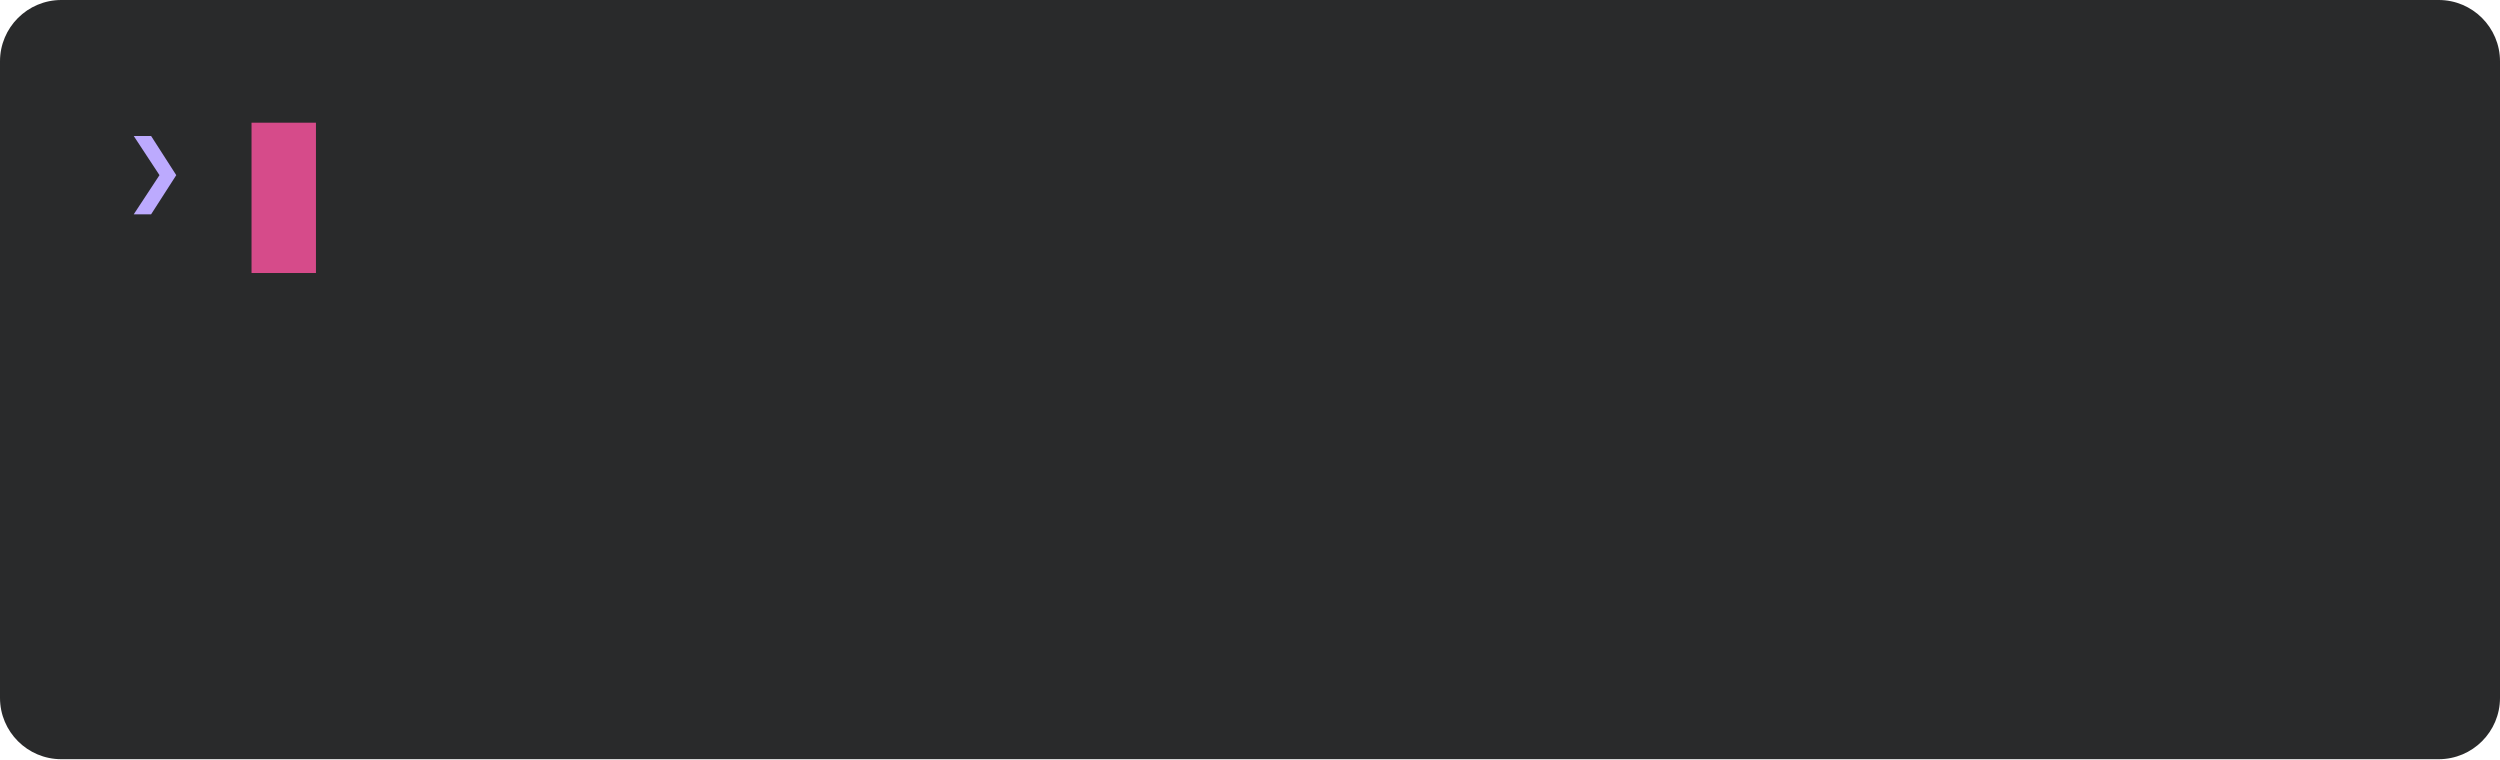
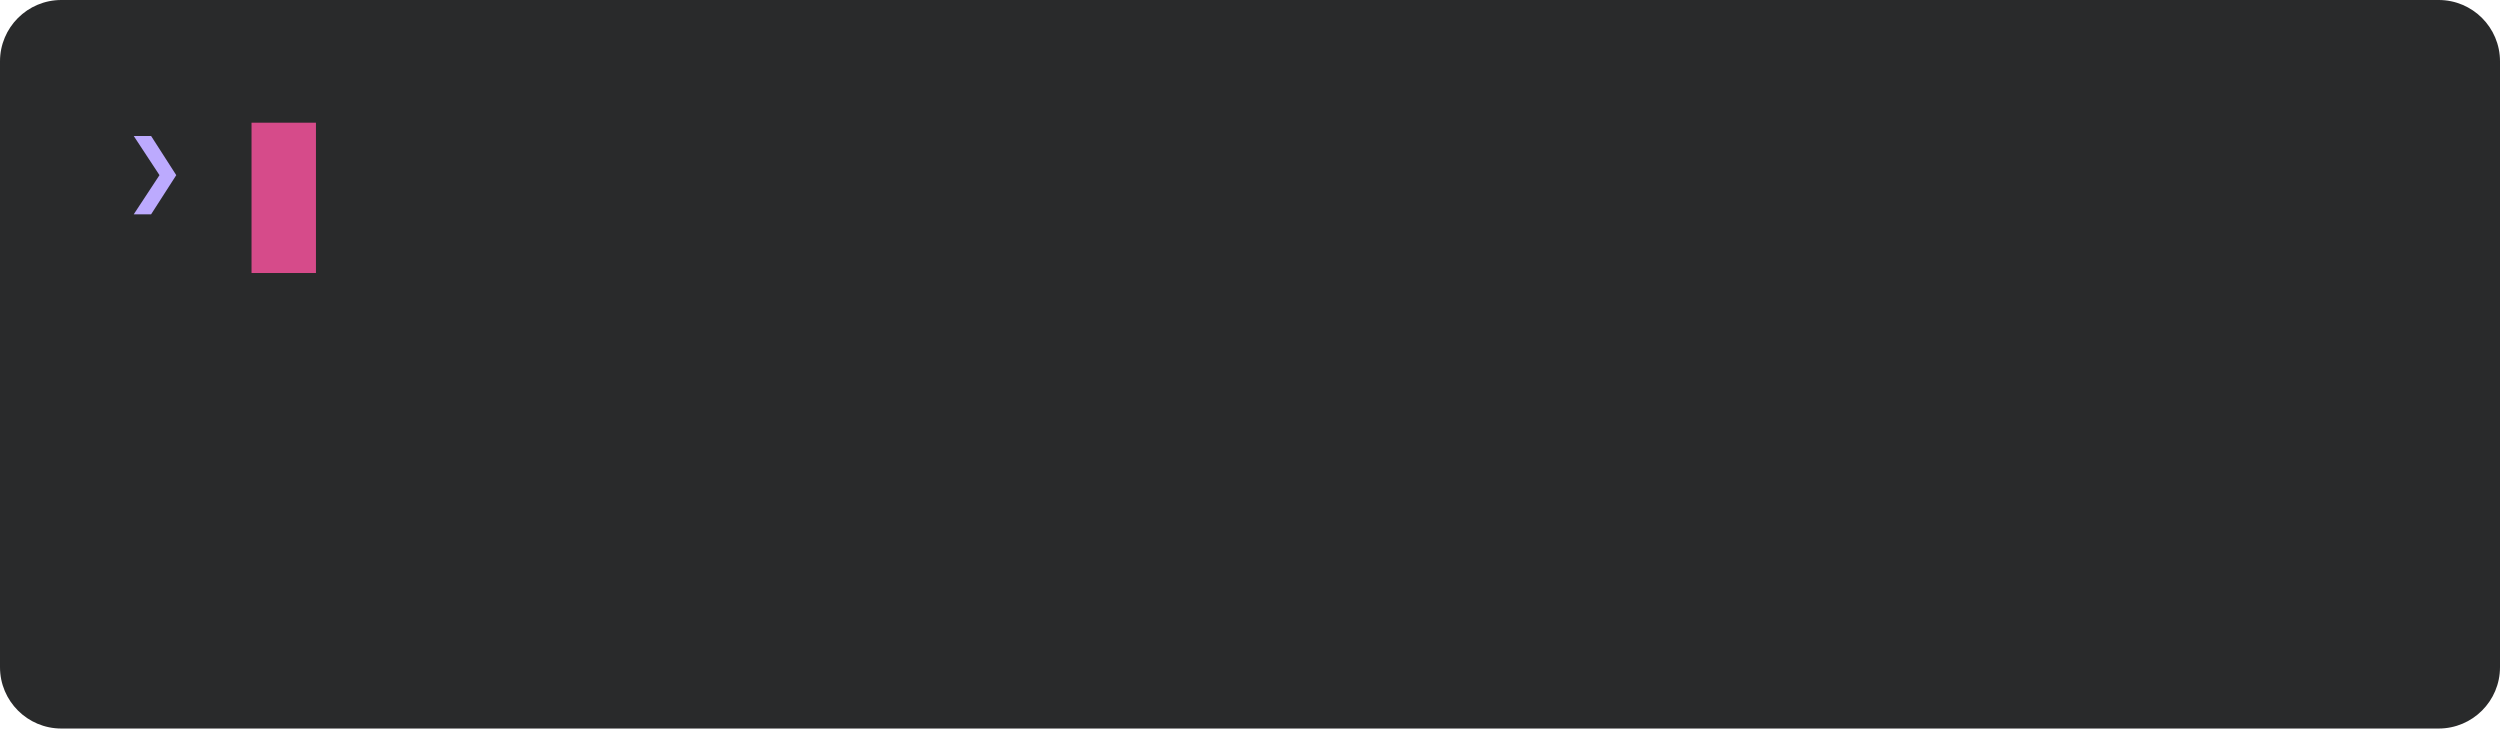
- <svg xmlns="http://www.w3.org/2000/svg" xmlns:xlink="http://www.w3.org/1999/xlink" width="326" height="99" viewBox="0 0 326 99">
+ <svg xmlns="http://www.w3.org/2000/svg" xmlns:xlink="http://www.w3.org/1999/xlink" width="326" height="95" viewBox="0 0 326 95">
  <defs>
    <symbol id="1">
-       <text x="16" y="17.1" class="c">❯</text>
+       <text x="16" y="17.1" fill="#bcaafe">❯</text>
    </symbol>
    <symbol id="2">
-       <text x="16" y="17.1" class="c">❯ </text>
-       <text x="32.8" y="17.1" class="d">e</text>
+       <text x="16" y="17.1" fill="#bcaafe">❯ </text>
+       <text x="32.8" y="17.1" fill="#e6e6e6">e</text>
    </symbol>
    <symbol id="3">
-       <text x="16" y="17.1" class="c">❯ </text>
-       <text x="32.8" y="17.1" class="d">ec</text>
+       <text x="16" y="17.1" fill="#bcaafe">❯ </text>
+       <text x="32.8" y="17.1" fill="#e6e6e6">ec</text>
    </symbol>
    <symbol id="4">
-       <text x="16" y="17.1" class="c">❯ </text>
-       <text x="32.8" y="17.1" class="d">ech</text>
+       <text x="16" y="17.1" fill="#bcaafe">❯ </text>
+       <text x="32.8" y="17.1" fill="#e6e6e6">ech</text>
    </symbol>
    <symbol id="5">
-       <text x="16" y="17.1" class="c">❯ </text>
-       <text x="32.8" y="17.1" class="d">echo</text>
+       <text x="16" y="17.1" fill="#bcaafe">❯ </text>
+       <text x="32.8" y="17.1" fill="#e6e6e6">echo</text>
    </symbol>
    <symbol id="6">
-       <text x="16" y="17.1" class="c">❯ </text>
-       <text x="32.8" y="17.1" class="d">echo '</text>
+       <text x="16" y="17.1" fill="#bcaafe">❯ </text>
+       <text x="32.8" y="17.1" fill="#e6e6e6">echo '</text>
    </symbol>
    <symbol id="7">
-       <text x="16" y="17.1" class="c">❯ </text>
-       <text x="32.8" y="17.1" class="d">echo 'H</text>
+       <text x="16" y="17.1" fill="#bcaafe">❯ </text>
+       <text x="32.8" y="17.1" fill="#e6e6e6">echo 'H</text>
    </symbol>
    <symbol id="8">
-       <text x="16" y="17.1" class="c">❯ </text>
-       <text x="32.8" y="17.1" class="d">echo 'He</text>
+       <text x="16" y="17.1" fill="#bcaafe">❯ </text>
+       <text x="32.8" y="17.1" fill="#e6e6e6">echo 'He</text>
    </symbol>
    <symbol id="9">
-       <text x="16" y="17.1" class="c">❯ </text>
-       <text x="32.8" y="17.1" class="d">echo 'Hel</text>
+       <text x="16" y="17.1" fill="#bcaafe">❯ </text>
+       <text x="32.8" y="17.1" fill="#e6e6e6">echo 'Hel</text>
    </symbol>
    <symbol id="10">
-       <text x="16" y="17.1" class="c">❯ </text>
-       <text x="32.8" y="17.1" class="d">echo 'Hell</text>
+       <text x="16" y="17.1" fill="#bcaafe">❯ </text>
+       <text x="32.8" y="17.1" fill="#e6e6e6">echo 'Hell</text>
    </symbol>
    <symbol id="11">
-       <text x="16" y="17.1" class="c">❯ </text>
-       <text x="32.8" y="17.1" class="d">echo 'Hello</text>
+       <text x="16" y="17.1" fill="#bcaafe">❯ </text>
+       <text x="32.8" y="17.1" fill="#e6e6e6">echo 'Hello</text>
    </symbol>
    <symbol id="12">
-       <text x="16" y="17.1" class="c">❯ </text>
-       <text x="32.8" y="17.1" class="d">echo 'Hello w</text>
+       <text x="16" y="17.1" fill="#bcaafe">❯ </text>
+       <text x="32.8" y="17.1" fill="#e6e6e6">echo 'Hello w</text>
    </symbol>
    <symbol id="13">
-       <text x="16" y="17.1" class="c">❯ </text>
-       <text x="32.8" y="17.1" class="d">echo 'Hello wo</text>
+       <text x="16" y="17.1" fill="#bcaafe">❯ </text>
+       <text x="32.8" y="17.1" fill="#e6e6e6">echo 'Hello wo</text>
    </symbol>
    <symbol id="14">
-       <text x="16" y="17.1" class="c">❯ </text>
-       <text x="32.8" y="17.1" class="d">echo 'Hello wor</text>
+       <text x="16" y="17.1" fill="#bcaafe">❯ </text>
+       <text x="32.8" y="17.1" fill="#e6e6e6">echo 'Hello wor</text>
    </symbol>
    <symbol id="15">
-       <text x="16" y="17.1" class="c">❯ </text>
-       <text x="32.8" y="17.1" class="d">echo 'Hello worl</text>
+       <text x="16" y="17.1" fill="#bcaafe">❯ </text>
+       <text x="32.8" y="17.1" fill="#e6e6e6">echo 'Hello worl</text>
    </symbol>
    <symbol id="16">
-       <text x="16" y="17.1" class="c">❯ </text>
-       <text x="32.8" y="17.1" class="d">echo 'Hello world</text>
+       <text x="16" y="17.1" fill="#bcaafe">❯ </text>
+       <text x="32.8" y="17.1" fill="#e6e6e6">echo 'Hello world</text>
    </symbol>
    <symbol id="17">
-       <text x="16" y="17.1" class="c">❯ </text>
-       <text x="32.8" y="17.1" class="d">echo 'Hello world'</text>
+       <text x="16" y="17.1" fill="#bcaafe">❯ </text>
+       <text x="32.8" y="17.1" fill="#e6e6e6">echo 'Hello world'</text>
    </symbol>
    <symbol id="18">
-       <text x="16" y="36.7" class="d">Hello world</text>
+       <text x="16" y="36.7" fill="#e6e6e6">Hello world</text>
    </symbol>
    <symbol id="19">
-       <text x="16" y="56.3" class="c">❯</text>
+       <text x="16" y="56.3" fill="#bcaafe">❯</text>
    </symbol>
    <symbol id="20">
-       <text x="16" y="56.3" class="c">❯ </text>
-       <text x="32.8" y="56.3" class="d">e</text>
+       <text x="16" y="56.3" fill="#bcaafe">❯ </text>
+       <text x="32.8" y="56.3" fill="#e6e6e6">e</text>
    </symbol>
    <symbol id="21">
-       <text x="16" y="56.3" class="c">❯ </text>
-       <text x="32.8" y="56.3" class="d">ec</text>
+       <text x="16" y="56.3" fill="#bcaafe">❯ </text>
+       <text x="32.8" y="56.3" fill="#e6e6e6">ec</text>
    </symbol>
    <symbol id="22">
-       <text x="16" y="56.3" class="c">❯ </text>
-       <text x="32.8" y="56.3" class="d">ech</text>
+       <text x="16" y="56.3" fill="#bcaafe">❯ </text>
+       <text x="32.8" y="56.3" fill="#e6e6e6">ech</text>
    </symbol>
    <symbol id="23">
-       <text x="16" y="56.3" class="c">❯ </text>
-       <text x="32.8" y="56.3" class="d">echo</text>
+       <text x="16" y="56.3" fill="#bcaafe">❯ </text>
+       <text x="32.8" y="56.3" fill="#e6e6e6">echo</text>
    </symbol>
    <symbol id="24">
-       <text x="16" y="56.3" class="c">❯ </text>
-       <text x="32.8" y="56.3" class="d">echo '</text>
+       <text x="16" y="56.3" fill="#bcaafe">❯ </text>
+       <text x="32.8" y="56.3" fill="#e6e6e6">echo '</text>
    </symbol>
    <symbol id="25">
-       <text x="16" y="56.3" class="c">❯ </text>
-       <text x="32.8" y="56.3" class="d">echo 'F</text>
+       <text x="16" y="56.3" fill="#bcaafe">❯ </text>
+       <text x="32.8" y="56.3" fill="#e6e6e6">echo 'F</text>
    </symbol>
    <symbol id="26">
-       <text x="16" y="56.3" class="c">❯ </text>
-       <text x="32.8" y="56.3" class="d">echo 'Fa</text>
+       <text x="16" y="56.3" fill="#bcaafe">❯ </text>
+       <text x="32.8" y="56.3" fill="#e6e6e6">echo 'Fa</text>
    </symbol>
    <symbol id="27">
-       <text x="16" y="56.3" class="c">❯ </text>
-       <text x="32.8" y="56.3" class="d">echo 'Fas</text>
+       <text x="16" y="56.3" fill="#bcaafe">❯ </text>
+       <text x="32.8" y="56.3" fill="#e6e6e6">echo 'Fas</text>
    </symbol>
    <symbol id="28">
-       <text x="16" y="56.3" class="c">❯ </text>
-       <text x="32.8" y="56.3" class="d">echo 'Fast</text>
+       <text x="16" y="56.3" fill="#bcaafe">❯ </text>
+       <text x="32.8" y="56.3" fill="#e6e6e6">echo 'Fast</text>
    </symbol>
    <symbol id="29">
-       <text x="16" y="56.3" class="c">❯ </text>
-       <text x="32.8" y="56.3" class="d">echo 'Fast r</text>
+       <text x="16" y="56.3" fill="#bcaafe">❯ </text>
+       <text x="32.8" y="56.3" fill="#e6e6e6">echo 'Fast r</text>
    </symbol>
    <symbol id="30">
-       <text x="16" y="56.3" class="c">❯ </text>
-       <text x="32.8" y="56.3" class="d">echo 'Fast re</text>
+       <text x="16" y="56.3" fill="#bcaafe">❯ </text>
+       <text x="32.8" y="56.3" fill="#e6e6e6">echo 'Fast re</text>
    </symbol>
    <symbol id="31">
-       <text x="16" y="56.3" class="c">❯ </text>
-       <text x="32.8" y="56.3" class="d">echo 'Fast rew</text>
+       <text x="16" y="56.3" fill="#bcaafe">❯ </text>
+       <text x="32.8" y="56.3" fill="#e6e6e6">echo 'Fast rew</text>
    </symbol>
    <symbol id="32">
-       <text x="16" y="56.3" class="c">❯ </text>
-       <text x="32.8" y="56.3" class="d">echo 'Fast rewi</text>
+       <text x="16" y="56.3" fill="#bcaafe">❯ </text>
+       <text x="32.8" y="56.3" fill="#e6e6e6">echo 'Fast rewi</text>
    </symbol>
    <symbol id="33">
-       <text x="16" y="56.3" class="c">❯ </text>
-       <text x="32.8" y="56.3" class="d">echo 'Fast rewin</text>
+       <text x="16" y="56.3" fill="#bcaafe">❯ </text>
+       <text x="32.8" y="56.3" fill="#e6e6e6">echo 'Fast rewin</text>
    </symbol>
    <symbol id="34">
-       <text x="16" y="56.3" class="c">❯ </text>
-       <text x="32.8" y="56.3" class="d">echo 'Fast rewind</text>
+       <text x="16" y="56.3" fill="#bcaafe">❯ </text>
+       <text x="32.8" y="56.3" fill="#e6e6e6">echo 'Fast rewind</text>
    </symbol>
    <symbol id="35">
-       <text x="16" y="56.3" class="c">❯ </text>
-       <text x="32.8" y="56.3" class="d">echo 'Fast rewind t</text>
+       <text x="16" y="56.3" fill="#bcaafe">❯ </text>
+       <text x="32.8" y="56.3" fill="#e6e6e6">echo 'Fast rewind t</text>
    </symbol>
    <symbol id="36">
-       <text x="16" y="56.3" class="c">❯ </text>
-       <text x="32.8" y="56.3" class="d">echo 'Fast rewind th</text>
+       <text x="16" y="56.3" fill="#bcaafe">❯ </text>
+       <text x="32.8" y="56.3" fill="#e6e6e6">echo 'Fast rewind th</text>
    </symbol>
    <symbol id="37">
-       <text x="16" y="56.3" class="c">❯ </text>
-       <text x="32.8" y="56.3" class="d">echo 'Fast rewind the</text>
+       <text x="16" y="56.3" fill="#bcaafe">❯ </text>
+       <text x="32.8" y="56.3" fill="#e6e6e6">echo 'Fast rewind the</text>
    </symbol>
    <symbol id="38">
-       <text x="16" y="56.3" class="c">❯ </text>
-       <text x="32.8" y="56.3" class="d">echo 'Fast rewind then</text>
+       <text x="16" y="56.3" fill="#bcaafe">❯ </text>
+       <text x="32.8" y="56.3" fill="#e6e6e6">echo 'Fast rewind then</text>
    </symbol>
    <symbol id="39">
-       <text x="16" y="56.3" class="c">❯ </text>
-       <text x="32.8" y="56.3" class="d">echo 'Fast rewind then p</text>
+       <text x="16" y="56.3" fill="#bcaafe">❯ </text>
+       <text x="32.8" y="56.3" fill="#e6e6e6">echo 'Fast rewind then p</text>
    </symbol>
    <symbol id="40">
-       <text x="16" y="56.3" class="c">❯ </text>
-       <text x="32.8" y="56.3" class="d">echo 'Fast rewind then pa</text>
+       <text x="16" y="56.3" fill="#bcaafe">❯ </text>
+       <text x="32.8" y="56.3" fill="#e6e6e6">echo 'Fast rewind then pa</text>
    </symbol>
    <symbol id="41">
-       <text x="16" y="56.3" class="c">❯ </text>
-       <text x="32.8" y="56.3" class="d">echo 'Fast rewind then pau</text>
+       <text x="16" y="56.3" fill="#bcaafe">❯ </text>
+       <text x="32.8" y="56.3" fill="#e6e6e6">echo 'Fast rewind then pau</text>
    </symbol>
    <symbol id="42">
-       <text x="16" y="56.3" class="c">❯ </text>
-       <text x="32.8" y="56.3" class="d">echo 'Fast rewind then paus</text>
+       <text x="16" y="56.3" fill="#bcaafe">❯ </text>
+       <text x="32.8" y="56.3" fill="#e6e6e6">echo 'Fast rewind then paus</text>
    </symbol>
    <symbol id="43">
-       <text x="16" y="56.3" class="c">❯ </text>
-       <text x="32.8" y="56.3" class="d">echo 'Fast rewind then pause</text>
+       <text x="16" y="56.3" fill="#bcaafe">❯ </text>
+       <text x="32.8" y="56.3" fill="#e6e6e6">echo 'Fast rewind then pause</text>
    </symbol>
    <symbol id="44">
-       <text x="16" y="56.3" class="c">❯ </text>
-       <text x="32.8" y="56.3" class="d">echo 'Fast rewind then pause.</text>
+       <text x="16" y="56.3" fill="#bcaafe">❯ </text>
+       <text x="32.8" y="56.3" fill="#e6e6e6">echo 'Fast rewind then pause.</text>
    </symbol>
    <symbol id="45">
-       <text x="16" y="56.3" class="c">❯ </text>
-       <text x="32.8" y="56.3" class="d">echo 'Fast rewind then pause..</text>
+       <text x="16" y="56.3" fill="#bcaafe">❯ </text>
+       <text x="32.8" y="56.3" fill="#e6e6e6">echo 'Fast rewind then pause..</text>
    </symbol>
    <symbol id="46">
-       <text x="16" y="56.3" class="c">❯ </text>
-       <text x="32.8" y="56.3" class="d">echo 'Fast rewind then pause...</text>
+       <text x="16" y="56.3" fill="#bcaafe">❯ </text>
+       <text x="32.8" y="56.3" fill="#e6e6e6">echo 'Fast rewind then pause...</text>
    </symbol>
    <symbol id="47">
-       <text x="16" y="56.3" class="c">❯ </text>
-       <text x="32.8" y="56.3" class="d">echo 'Fast rewind then pause...'</text>
+       <text x="16" y="56.3" fill="#bcaafe">❯ </text>
+       <text x="32.8" y="56.3" fill="#e6e6e6">echo 'Fast rewind then pause...'</text>
    </symbol>
  </defs>
-   <style>@keyframes f{0.10%{transform:translateX(0px)}0.73%{transform:translateX(-326px)}1.33%{transform:translateX(-652px)}1.95%{transform:translateX(-978px)}2.57%{transform:translateX(-1304px)}3.18%{transform:translateX(-1630px)}3.79%{transform:translateX(-1956px)}4.42%{transform:translateX(-2282px)}5.03%{transform:translateX(-2608px)}5.64%{transform:translateX(-2934px)}6.27%{transform:translateX(-3260px)}6.89%{transform:translateX(-3586px)}7.52%{transform:translateX(-3912px)}8.12%{transform:translateX(-4238px)}8.72%{transform:translateX(-4564px)}9.33%{transform:translateX(-4890px)}9.94%{transform:translateX(-5216px)}10.55%{transform:translateX(-5542px)}11.17%{transform:translateX(-5868px)}11.18%{transform:translateX(-6194px)}18.47%{transform:translateX(-6520px)}18.56%{transform:translateX(-6846px)}19.92%{transform:translateX(-7172px)}20.52%{transform:translateX(-7498px)}21.12%{transform:translateX(-7824px)}21.74%{transform:translateX(-8150px)}22.36%{transform:translateX(-8476px)}22.97%{transform:translateX(-8802px)}23.59%{transform:translateX(-9128px)}24.20%{transform:translateX(-9454px)}24.81%{transform:translateX(-9780px)}25.39%{transform:translateX(-10106px)}26.02%{transform:translateX(-10432px)}26.64%{transform:translateX(-10758px)}27.24%{transform:translateX(-11084px)}27.85%{transform:translateX(-11410px)}28.47%{transform:translateX(-11736px)}29.08%{transform:translateX(-12062px)}29.68%{transform:translateX(-12388px)}30.30%{transform:translateX(-12714px)}30.92%{transform:translateX(-13040px)}31.52%{transform:translateX(-13366px)}32.14%{transform:translateX(-13692px)}32.75%{transform:translateX(-14018px)}33.37%{transform:translateX(-14344px)}33.97%{transform:translateX(-14670px)}34.59%{transform:translateX(-14996px)}35.18%{transform:translateX(-15322px)}35.80%{transform:translateX(-15648px)}36.42%{transform:translateX(-15974px)}37.00%{transform:translateX(-16300px)}37.63%{transform:translateX(-16626px)}38.28%{transform:translateX(-16952px)}38.90%{transform:translateX(-17278px)}39.55%{transform:translateX(-17604px)}39.56%{transform:translateX(-17930px)}75.63%{transform:translateX(-17604px)}75.63%{transform:translateX(-17278px)}75.69%{transform:translateX(-16952px)}75.76%{transform:translateX(-16626px)}75.82%{transform:translateX(-16300px)}75.88%{transform:translateX(-15974px)}75.94%{transform:translateX(-15648px)}76.00%{transform:translateX(-15322px)}76.07%{transform:translateX(-14996px)}76.13%{transform:translateX(-14670px)}76.19%{transform:translateX(-14344px)}76.25%{transform:translateX(-14018px)}76.31%{transform:translateX(-13692px)}76.37%{transform:translateX(-13366px)}76.43%{transform:translateX(-13040px)}76.49%{transform:translateX(-12714px)}76.55%{transform:translateX(-12388px)}76.62%{transform:translateX(-12062px)}76.68%{transform:translateX(-11736px)}76.74%{transform:translateX(-11410px)}76.80%{transform:translateX(-11084px)}76.86%{transform:translateX(-10758px)}76.92%{transform:translateX(-10432px)}76.98%{transform:translateX(-10106px)}77.04%{transform:translateX(-9780px)}77.10%{transform:translateX(-9454px)}77.16%{transform:translateX(-9128px)}77.23%{transform:translateX(-8802px)}77.29%{transform:translateX(-8476px)}77.35%{transform:translateX(-8150px)}77.41%{transform:translateX(-7824px)}77.47%{transform:translateX(-7498px)}77.53%{transform:translateX(-7172px)}77.59%{transform:translateX(-6846px)}77.73%{transform:translateX(-6520px)}77.74%{transform:translateX(-6194px)}78.47%{transform:translateX(-5868px)}78.47%{transform:translateX(-5542px)}78.53%{transform:translateX(-5216px)}78.59%{transform:translateX(-4890px)}78.65%{transform:translateX(-4564px)}78.71%{transform:translateX(-4238px)}78.77%{transform:translateX(-3912px)}78.83%{transform:translateX(-3586px)}78.90%{transform:translateX(-3260px)}78.96%{transform:translateX(-2934px)}79.02%{transform:translateX(-2608px)}79.08%{transform:translateX(-2282px)}79.14%{transform:translateX(-1956px)}79.20%{transform:translateX(-1630px)}79.27%{transform:translateX(-1304px)}79.33%{transform:translateX(-978px)}79.39%{transform:translateX(-652px)}79.45%{transform:translateX(-326px)}79.51%{transform:translateX(0px)}100%{transform:translateX(0px)}}.a{fill:#292a2b}.c{fill:#bcaafe;stroke:#bcaafe}.d{fill:#e6e6e6;stroke:#e6e6e6}path[fill="none"]{fill:none}path[shape-rendering="crispEdges"]{stroke:none}text{font-family:'SF Mono',Monaco,Consolas,Menlo,monospace;font-size:14px;dominant-baseline:text-before-edge;white-space:pre;}text[class]{stroke:none}.bold{font-weight:700}.italic{font-style:italic}.uline{text-decoration:underline}.strike{text-decoration:line-through}.dim{opacity:0.5}@keyframes blink{0%,50%{opacity:1}50.01%,100%{opacity:0}}.cursor{animation:blink 1s step-end infinite;mix-blend-mode:difference}.cursor-active{opacity:1;mix-blend-mode:difference}</style>
+   <style>text{font-family:'SF Mono',Monaco,Consolas,Menlo,monospace;font-size:14px;dominant-baseline:text-before-edge;white-space:pre;}.bold{font-weight:700}.italic{font-style:italic}.uline{text-decoration:underline}.strike{text-decoration:line-through}.dim{opacity:0.5}@keyframes blink{0%,50%{opacity:1}50.01%,100%{opacity:0}}.cursor{animation:blink 1s step-end infinite;mix-blend-mode:difference}.cursor-active{opacity:1;mix-blend-mode:difference}</style>
  <g transform="translate(0,0)">
-     <rect width="326" height="99" rx="8" fill="#292a2b" />
+     <rect width="326" height="95" rx="8" fill="#292a2b" />
    <clipPath id="content-clip">
-       <path d="M0 0h326v99H0z" />
+       <path d="M0 0h326v95H0z" />
    </clipPath>
    <g clip-path="url(#content-clip)">
-       <g style="animation:f 8.329s steps(1,end) infinite">
+       <g>
        <g transform="translate(0,0)">
          <use xlink:href="#1" />
          <path d="M32.8 16h8.4v19.6H32.8z" fill="#ff75b5" class="cursor" />
        </g>
-         <g transform="translate(326,0)">
+         <g transform="translate(0,95)">
          <use xlink:href="#2" />
          <path d="M41.2 16h8.4v19.6H41.2z" fill="#ff75b5" class="cursor-active" />
        </g>
-         <g transform="translate(652,0)">
+         <g transform="translate(0,190)">
          <use xlink:href="#3" />
          <path d="M49.6 16h8.4v19.6H49.6z" fill="#ff75b5" class="cursor-active" />
        </g>
-         <g transform="translate(978,0)">
+         <g transform="translate(0,285)">
          <use xlink:href="#4" />
          <path d="M58 16h8.4v19.6H58z" fill="#ff75b5" class="cursor-active" />
        </g>
-         <g transform="translate(1304,0)">
+         <g transform="translate(0,380)">
          <use xlink:href="#5" />
          <path d="M66.4 16h8.4v19.6H66.4z" fill="#ff75b5" class="cursor-active" />
        </g>
-         <g transform="translate(1630,0)">
+         <g transform="translate(0,475)">
          <use xlink:href="#5" />
          <path d="M74.8 16h8.4v19.6H74.8z" fill="#ff75b5" class="cursor-active" />
        </g>
-         <g transform="translate(1956,0)">
+         <g transform="translate(0,570)">
          <use xlink:href="#6" />
          <path d="M83.2 16h8.4v19.6H83.2z" fill="#ff75b5" class="cursor-active" />
        </g>
-         <g transform="translate(2282,0)">
+         <g transform="translate(0,665)">
          <use xlink:href="#7" />
          <path d="M91.6 16h8.4v19.6H91.6z" fill="#ff75b5" class="cursor-active" />
        </g>
-         <g transform="translate(2608,0)">
+         <g transform="translate(0,760)">
          <use xlink:href="#8" />
          <path d="M100 16h8.4v19.6H100z" fill="#ff75b5" class="cursor-active" />
        </g>
-         <g transform="translate(2934,0)">
+         <g transform="translate(0,855)">
          <use xlink:href="#9" />
          <path d="M108.4 16h8.4v19.6H108.4z" fill="#ff75b5" class="cursor-active" />
        </g>
-         <g transform="translate(3260,0)">
+         <g transform="translate(0,950)">
          <use xlink:href="#10" />
          <path d="M116.8 16h8.4v19.6H116.8z" fill="#ff75b5" class="cursor-active" />
        </g>
-         <g transform="translate(3586,0)">
+         <g transform="translate(0,1045)">
          <use xlink:href="#11" />
          <path d="M125.2 16h8.4v19.6H125.2z" fill="#ff75b5" class="cursor-active" />
        </g>
-         <g transform="translate(3912,0)">
+         <g transform="translate(0,1140)">
          <use xlink:href="#11" />
          <path d="M133.6 16h8.4v19.6H133.6z" fill="#ff75b5" class="cursor-active" />
        </g>
-         <g transform="translate(4238,0)">
+         <g transform="translate(0,1235)">
          <use xlink:href="#12" />
          <path d="M142 16h8.4v19.6H142z" fill="#ff75b5" class="cursor-active" />
        </g>
-         <g transform="translate(4564,0)">
+         <g transform="translate(0,1330)">
          <use xlink:href="#13" />
          <path d="M150.4 16h8.4v19.6H150.4z" fill="#ff75b5" class="cursor-active" />
        </g>
-         <g transform="translate(4890,0)">
+         <g transform="translate(0,1425)">
          <use xlink:href="#14" />
          <path d="M158.8 16h8.4v19.6H158.8z" fill="#ff75b5" class="cursor-active" />
        </g>
-         <g transform="translate(5216,0)">
+         <g transform="translate(0,1520)">
          <use xlink:href="#15" />
          <path d="M167.2 16h8.4v19.6H167.2z" fill="#ff75b5" class="cursor-active" />
        </g>
-         <g transform="translate(5542,0)">
+         <g transform="translate(0,1615)">
          <use xlink:href="#16" />
          <path d="M175.6 16h8.4v19.6H175.6z" fill="#ff75b5" class="cursor-active" />
        </g>
-         <g transform="translate(5868,0)">
+         <g transform="translate(0,1710)">
          <use xlink:href="#17" />
          <path d="M184 16h8.4v19.6H184z" fill="#ff75b5" class="cursor-active" />
        </g>
-         <g transform="translate(6194,0)">
+         <g transform="translate(0,1805)">
          <use xlink:href="#17" />
          <path d="M184 16h8.4v19.6H184z" fill="#ff75b5" class="cursor" />
        </g>
-         <g transform="translate(6520,0)">
-           <use xlink:href="#17" />
-         </g>
-         <g transform="translate(6846,0)">
-           <use xlink:href="#17" />
-           <use xlink:href="#18" />
-         </g>
-         <g transform="translate(7172,0)">
+         <g transform="translate(0,1900)">
+           <use xlink:href="#17" />
+         </g>
+         <g transform="translate(0,1995)">
+           <use xlink:href="#17" />
+           <use xlink:href="#18" />
+         </g>
+         <g transform="translate(0,2090)">
          <use xlink:href="#17" />
          <use xlink:href="#18" />
          <use xlink:href="#19" />
          <path d="M32.8 55.2h8.4v19.6H32.8z" fill="#ff75b5" class="cursor" />
        </g>
-         <g transform="translate(7498,0)">
+         <g transform="translate(0,2185)">
          <use xlink:href="#17" />
          <use xlink:href="#18" />
          <use xlink:href="#20" />
          <path d="M41.2 55.2h8.4v19.6H41.2z" fill="#ff75b5" class="cursor-active" />
        </g>
-         <g transform="translate(7824,0)">
+         <g transform="translate(0,2280)">
          <use xlink:href="#17" />
          <use xlink:href="#18" />
          <use xlink:href="#21" />
          <path d="M49.6 55.2h8.4v19.6H49.6z" fill="#ff75b5" class="cursor-active" />
        </g>
-         <g transform="translate(8150,0)">
+         <g transform="translate(0,2375)">
          <use xlink:href="#17" />
          <use xlink:href="#18" />
          <use xlink:href="#22" />
          <path d="M58 55.2h8.4v19.6H58z" fill="#ff75b5" class="cursor-active" />
        </g>
-         <g transform="translate(8476,0)">
+         <g transform="translate(0,2470)">
          <use xlink:href="#17" />
          <use xlink:href="#18" />
          <use xlink:href="#23" />
          <path d="M66.4 55.2h8.4v19.6H66.4z" fill="#ff75b5" class="cursor-active" />
        </g>
-         <g transform="translate(8802,0)">
+         <g transform="translate(0,2565)">
          <use xlink:href="#17" />
          <use xlink:href="#18" />
          <use xlink:href="#23" />
          <path d="M74.8 55.2h8.4v19.6H74.8z" fill="#ff75b5" class="cursor-active" />
        </g>
-         <g transform="translate(9128,0)">
+         <g transform="translate(0,2660)">
          <use xlink:href="#17" />
          <use xlink:href="#18" />
          <use xlink:href="#24" />
          <path d="M83.2 55.2h8.4v19.6H83.2z" fill="#ff75b5" class="cursor-active" />
        </g>
-         <g transform="translate(9454,0)">
+         <g transform="translate(0,2755)">
          <use xlink:href="#17" />
          <use xlink:href="#18" />
          <use xlink:href="#25" />
          <path d="M91.6 55.2h8.4v19.6H91.6z" fill="#ff75b5" class="cursor-active" />
        </g>
-         <g transform="translate(9780,0)">
+         <g transform="translate(0,2850)">
          <use xlink:href="#17" />
          <use xlink:href="#18" />
          <use xlink:href="#26" />
          <path d="M100 55.2h8.4v19.6H100z" fill="#ff75b5" class="cursor-active" />
        </g>
-         <g transform="translate(10106,0)">
+         <g transform="translate(0,2945)">
          <use xlink:href="#17" />
          <use xlink:href="#18" />
          <use xlink:href="#27" />
          <path d="M108.4 55.2h8.4v19.6H108.4z" fill="#ff75b5" class="cursor-active" />
        </g>
-         <g transform="translate(10432,0)">
+         <g transform="translate(0,3040)">
          <use xlink:href="#17" />
          <use xlink:href="#18" />
          <use xlink:href="#28" />
          <path d="M116.8 55.2h8.4v19.6H116.8z" fill="#ff75b5" class="cursor-active" />
        </g>
-         <g transform="translate(10758,0)">
+         <g transform="translate(0,3135)">
          <use xlink:href="#17" />
          <use xlink:href="#18" />
          <use xlink:href="#28" />
          <path d="M125.2 55.2h8.4v19.6H125.2z" fill="#ff75b5" class="cursor-active" />
        </g>
-         <g transform="translate(11084,0)">
+         <g transform="translate(0,3230)">
          <use xlink:href="#17" />
          <use xlink:href="#18" />
          <use xlink:href="#29" />
          <path d="M133.6 55.2h8.4v19.6H133.6z" fill="#ff75b5" class="cursor-active" />
        </g>
-         <g transform="translate(11410,0)">
+         <g transform="translate(0,3325)">
          <use xlink:href="#17" />
          <use xlink:href="#18" />
          <use xlink:href="#30" />
          <path d="M142 55.2h8.4v19.6H142z" fill="#ff75b5" class="cursor-active" />
        </g>
-         <g transform="translate(11736,0)">
+         <g transform="translate(0,3420)">
          <use xlink:href="#17" />
          <use xlink:href="#18" />
          <use xlink:href="#31" />
          <path d="M150.4 55.2h8.4v19.6H150.4z" fill="#ff75b5" class="cursor-active" />
        </g>
-         <g transform="translate(12062,0)">
+         <g transform="translate(0,3515)">
          <use xlink:href="#17" />
          <use xlink:href="#18" />
          <use xlink:href="#32" />
          <path d="M158.8 55.2h8.4v19.6H158.8z" fill="#ff75b5" class="cursor-active" />
        </g>
-         <g transform="translate(12388,0)">
+         <g transform="translate(0,3610)">
          <use xlink:href="#17" />
          <use xlink:href="#18" />
          <use xlink:href="#33" />
          <path d="M167.2 55.2h8.4v19.6H167.2z" fill="#ff75b5" class="cursor-active" />
        </g>
-         <g transform="translate(12714,0)">
+         <g transform="translate(0,3705)">
          <use xlink:href="#17" />
          <use xlink:href="#18" />
          <use xlink:href="#34" />
          <path d="M175.6 55.2h8.4v19.6H175.6z" fill="#ff75b5" class="cursor-active" />
        </g>
-         <g transform="translate(13040,0)">
+         <g transform="translate(0,3800)">
          <use xlink:href="#17" />
          <use xlink:href="#18" />
          <use xlink:href="#34" />
          <path d="M184 55.2h8.4v19.6H184z" fill="#ff75b5" class="cursor-active" />
        </g>
-         <g transform="translate(13366,0)">
+         <g transform="translate(0,3895)">
          <use xlink:href="#17" />
          <use xlink:href="#18" />
          <use xlink:href="#35" />
          <path d="M192.4 55.2h8.4v19.6H192.4z" fill="#ff75b5" class="cursor-active" />
        </g>
-         <g transform="translate(13692,0)">
+         <g transform="translate(0,3990)">
          <use xlink:href="#17" />
          <use xlink:href="#18" />
          <use xlink:href="#36" />
          <path d="M200.8 55.2h8.4v19.6H200.8z" fill="#ff75b5" class="cursor-active" />
        </g>
-         <g transform="translate(14018,0)">
+         <g transform="translate(0,4085)">
          <use xlink:href="#17" />
          <use xlink:href="#18" />
          <use xlink:href="#37" />
          <path d="M209.2 55.2h8.4v19.6H209.2z" fill="#ff75b5" class="cursor-active" />
        </g>
-         <g transform="translate(14344,0)">
+         <g transform="translate(0,4180)">
          <use xlink:href="#17" />
          <use xlink:href="#18" />
          <use xlink:href="#38" />
          <path d="M217.6 55.2h8.4v19.6H217.6z" fill="#ff75b5" class="cursor-active" />
        </g>
-         <g transform="translate(14670,0)">
+         <g transform="translate(0,4275)">
          <use xlink:href="#17" />
          <use xlink:href="#18" />
          <use xlink:href="#38" />
          <path d="M226 55.2h8.4v19.6H226z" fill="#ff75b5" class="cursor-active" />
        </g>
-         <g transform="translate(14996,0)">
+         <g transform="translate(0,4370)">
          <use xlink:href="#17" />
          <use xlink:href="#18" />
          <use xlink:href="#39" />
          <path d="M234.4 55.2h8.4v19.6H234.4z" fill="#ff75b5" class="cursor-active" />
        </g>
-         <g transform="translate(15322,0)">
+         <g transform="translate(0,4465)">
          <use xlink:href="#17" />
          <use xlink:href="#18" />
          <use xlink:href="#40" />
          <path d="M242.8 55.2h8.4v19.6H242.8z" fill="#ff75b5" class="cursor-active" />
        </g>
-         <g transform="translate(15648,0)">
+         <g transform="translate(0,4560)">
          <use xlink:href="#17" />
          <use xlink:href="#18" />
          <use xlink:href="#41" />
          <path d="M251.2 55.2h8.4v19.6H251.2z" fill="#ff75b5" class="cursor-active" />
        </g>
-         <g transform="translate(15974,0)">
+         <g transform="translate(0,4655)">
          <use xlink:href="#17" />
          <use xlink:href="#18" />
          <use xlink:href="#42" />
          <path d="M259.6 55.2h8.4v19.6H259.6z" fill="#ff75b5" class="cursor-active" />
        </g>
-         <g transform="translate(16300,0)">
+         <g transform="translate(0,4750)">
          <use xlink:href="#17" />
          <use xlink:href="#18" />
          <use xlink:href="#43" />
          <path d="M268 55.2h8.4v19.6H268z" fill="#ff75b5" class="cursor-active" />
        </g>
-         <g transform="translate(16626,0)">
+         <g transform="translate(0,4845)">
          <use xlink:href="#17" />
          <use xlink:href="#18" />
          <use xlink:href="#44" />
          <path d="M276.4 55.2h8.4v19.6H276.4z" fill="#ff75b5" class="cursor-active" />
        </g>
-         <g transform="translate(16952,0)">
+         <g transform="translate(0,4940)">
          <use xlink:href="#17" />
          <use xlink:href="#18" />
          <use xlink:href="#45" />
          <path d="M284.8 55.2h8.4v19.6H284.8z" fill="#ff75b5" class="cursor-active" />
        </g>
-         <g transform="translate(17278,0)">
+         <g transform="translate(0,5035)">
          <use xlink:href="#17" />
          <use xlink:href="#18" />
          <use xlink:href="#46" />
          <path d="M293.2 55.2h8.4v19.6H293.2z" fill="#ff75b5" class="cursor-active" />
        </g>
-         <g transform="translate(17604,0)">
+         <g transform="translate(0,5130)">
          <use xlink:href="#17" />
          <use xlink:href="#18" />
          <use xlink:href="#47" />
          <path d="M301.6 55.2h8.4v19.6H301.6z" fill="#ff75b5" class="cursor-active" />
        </g>
-         <g transform="translate(17930,0)">
+         <g transform="translate(0,5225)">
          <use xlink:href="#17" />
          <use xlink:href="#18" />
          <use xlink:href="#47" />
          <path d="M301.6 55.2h8.4v19.6H301.6z" fill="#ff75b5" class="cursor" />
        </g>
+         <animateTransform attributeName="transform" type="translate" values="0 0;0 -95;0 -190;0 -285;0 -380;0 -475;0 -570;0 -665;0 -760;0 -855;0 -950;0 -1045;0 -1140;0 -1235;0 -1330;0 -1425;0 -1520;0 -1615;0 -1710;0 -1805;0 -1900;0 -1995;0 -2090;0 -2185;0 -2280;0 -2375;0 -2470;0 -2565;0 -2660;0 -2755;0 -2850;0 -2945;0 -3040;0 -3135;0 -3230;0 -3325;0 -3420;0 -3515;0 -3610;0 -3705;0 -3800;0 -3895;0 -3990;0 -4085;0 -4180;0 -4275;0 -4370;0 -4465;0 -4560;0 -4655;0 -4750;0 -4845;0 -4940;0 -5035;0 -5130;0 -5225;0 -5130;0 -5035;0 -4940;0 -4845;0 -4750;0 -4655;0 -4560;0 -4465;0 -4370;0 -4275;0 -4180;0 -4085;0 -3990;0 -3895;0 -3800;0 -3705;0 -3610;0 -3515;0 -3420;0 -3325;0 -3230;0 -3135;0 -3040;0 -2945;0 -2850;0 -2755;0 -2660;0 -2565;0 -2470;0 -2375;0 -2280;0 -2185;0 -2090;0 -1995;0 -1900;0 -1805;0 -1710;0 -1615;0 -1520;0 -1425;0 -1330;0 -1235;0 -1140;0 -1045;0 -950;0 -855;0 -760;0 -665;0 -570;0 -475;0 -380;0 -285;0 -190;0 -95;0 0;0 0" keyTimes="0;0.007;0.013;0.019;0.025;0.032;0.038;0.044;0.051;0.057;0.063;0.069;0.075;0.081;0.087;0.094;0.1;0.106;0.112;0.112;0.185;0.186;0.2;0.206;0.212;0.218;0.224;0.23;0.236;0.242;0.248;0.254;0.26;0.266;0.273;0.279;0.285;0.291;0.297;0.303;0.309;0.316;0.322;0.328;0.334;0.34;0.346;0.352;0.359;0.365;0.371;0.377;0.383;0.389;0.395;0.395;0.756;0.756;0.757;0.758;0.758;0.759;0.759;0.76;0.761;0.761;0.762;0.763;0.763;0.764;0.764;0.765;0.766;0.766;0.767;0.767;0.768;0.769;0.769;0.77;0.77;0.771;0.772;0.772;0.773;0.774;0.774;0.775;0.775;0.776;0.777;0.777;0.785;0.785;0.785;0.786;0.787;0.787;0.788;0.788;0.789;0.79;0.79;0.791;0.791;0.792;0.793;0.793;0.794;0.795;0.795;1" dur="8.34s" repeatCount="indefinite" calcMode="discrete" fill="freeze" />
      </g>
    </g>
  </g>
</svg>
